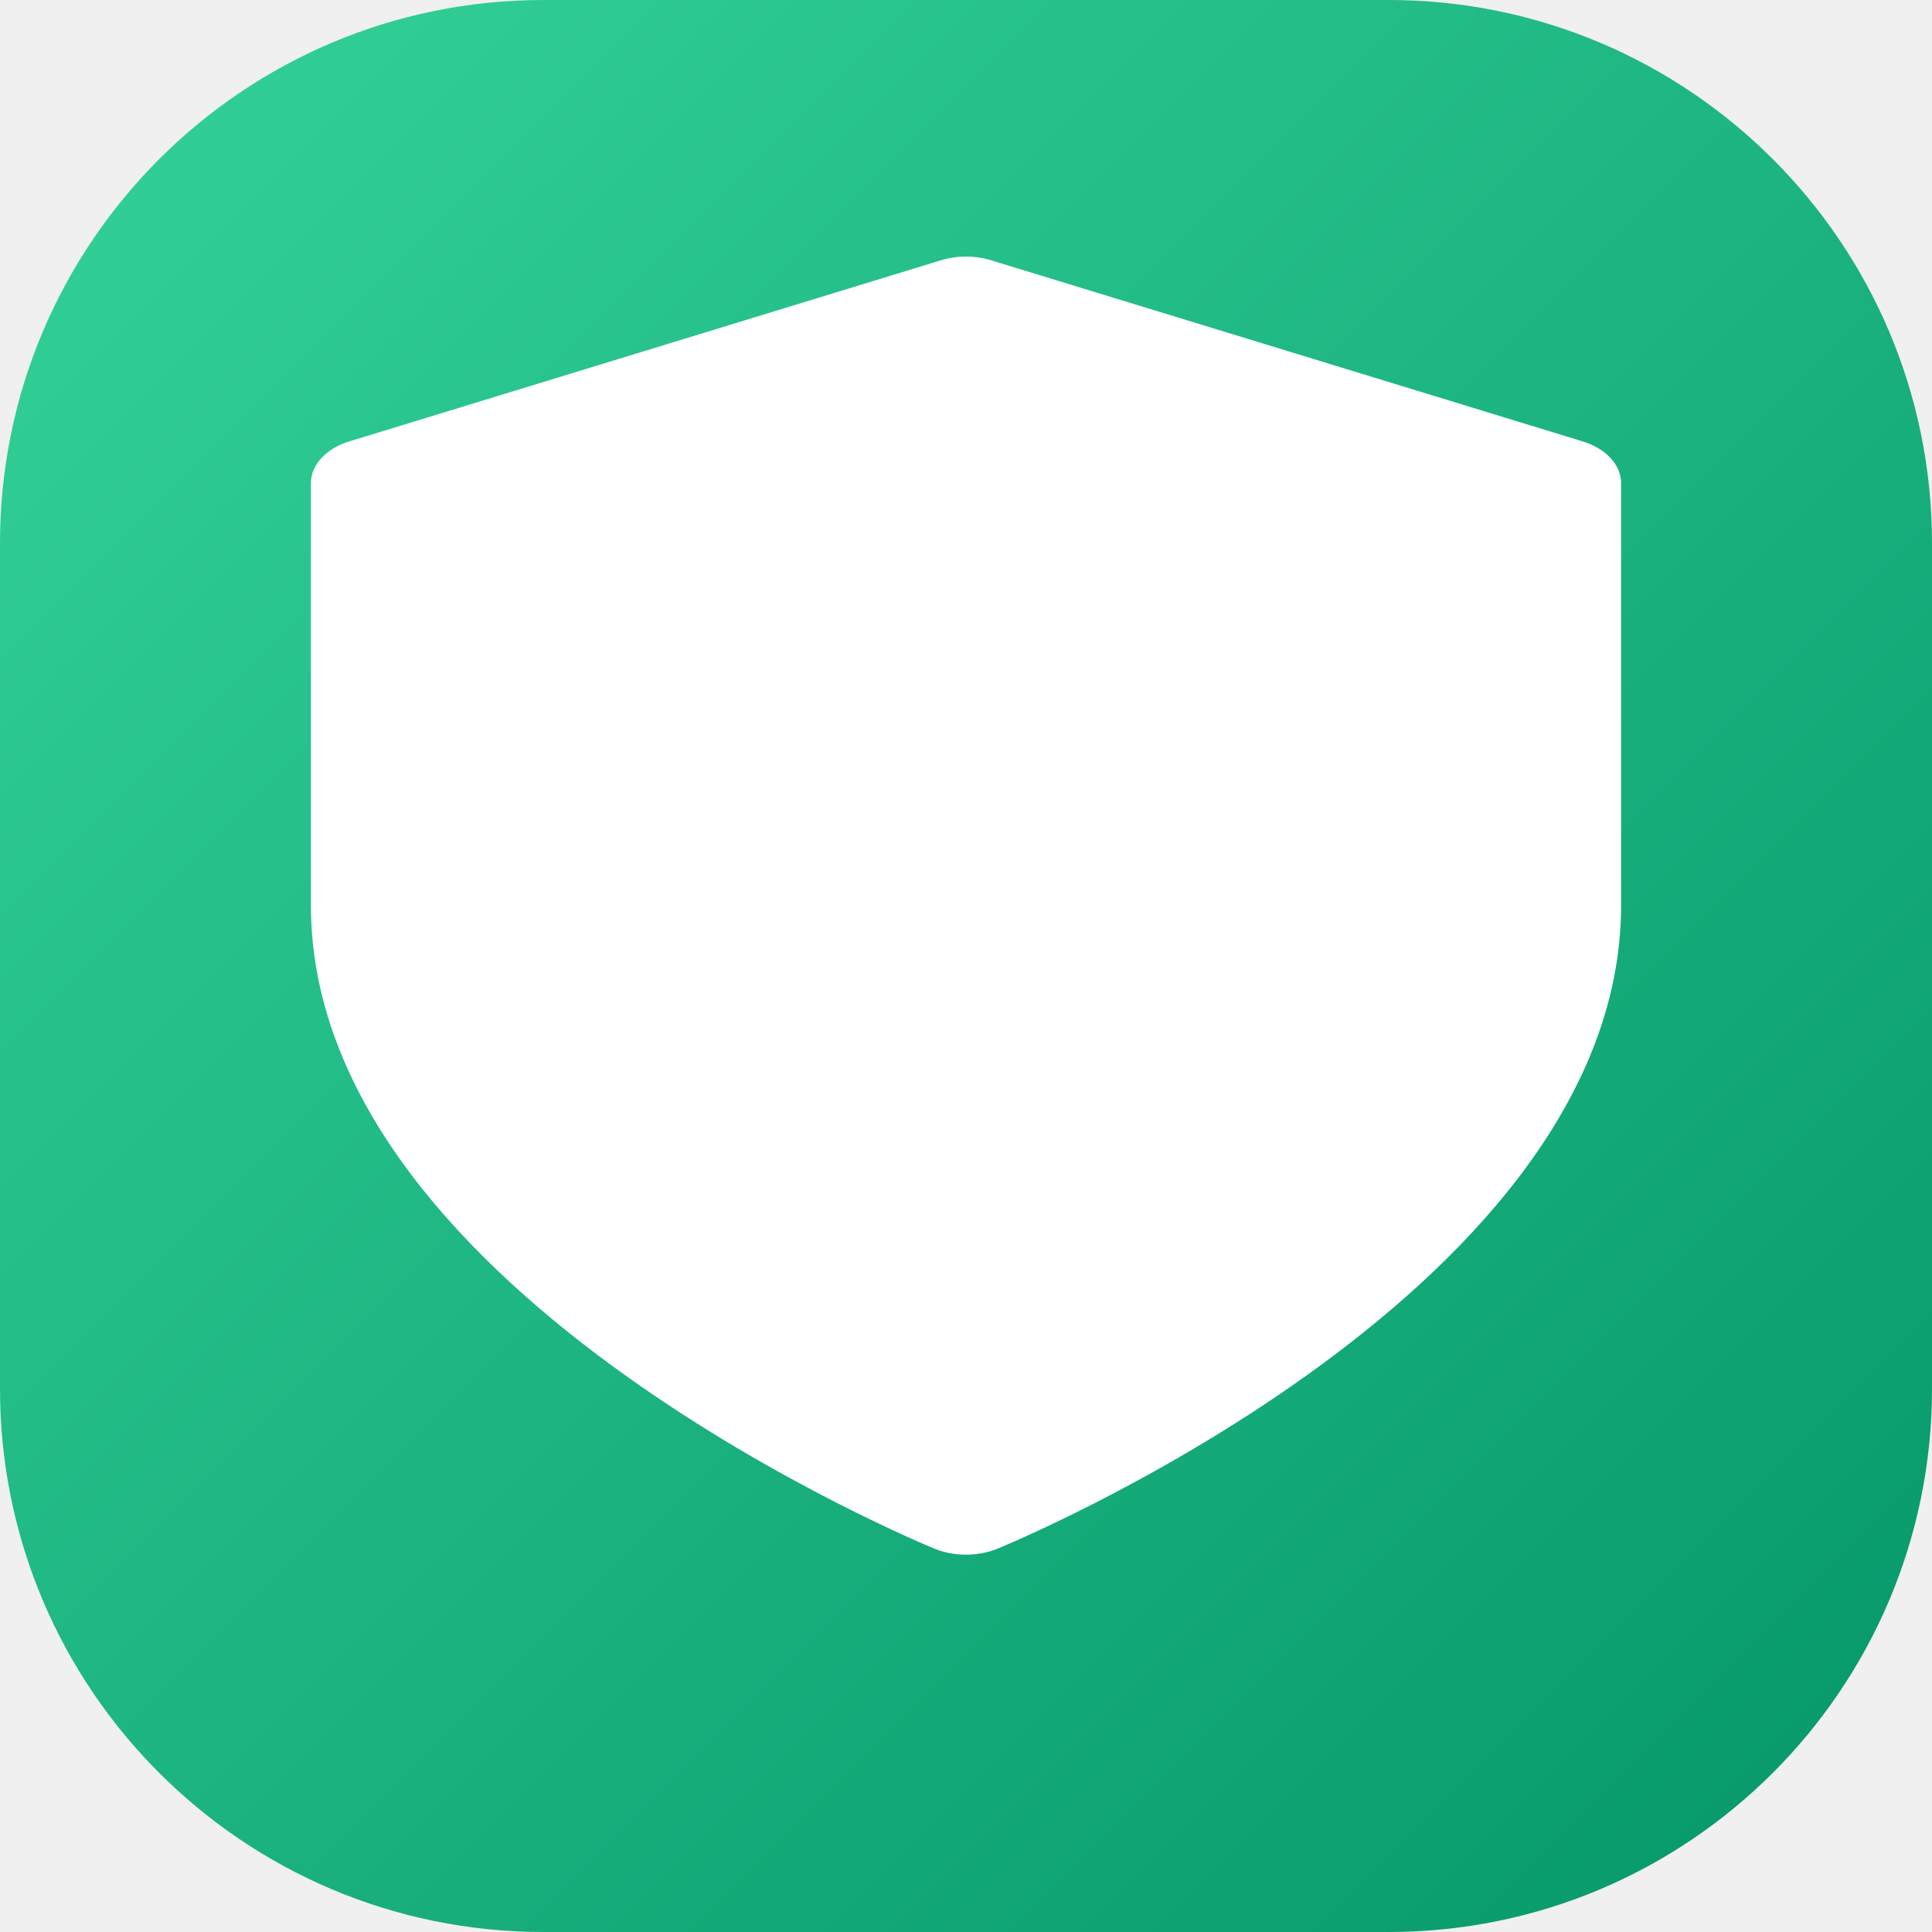
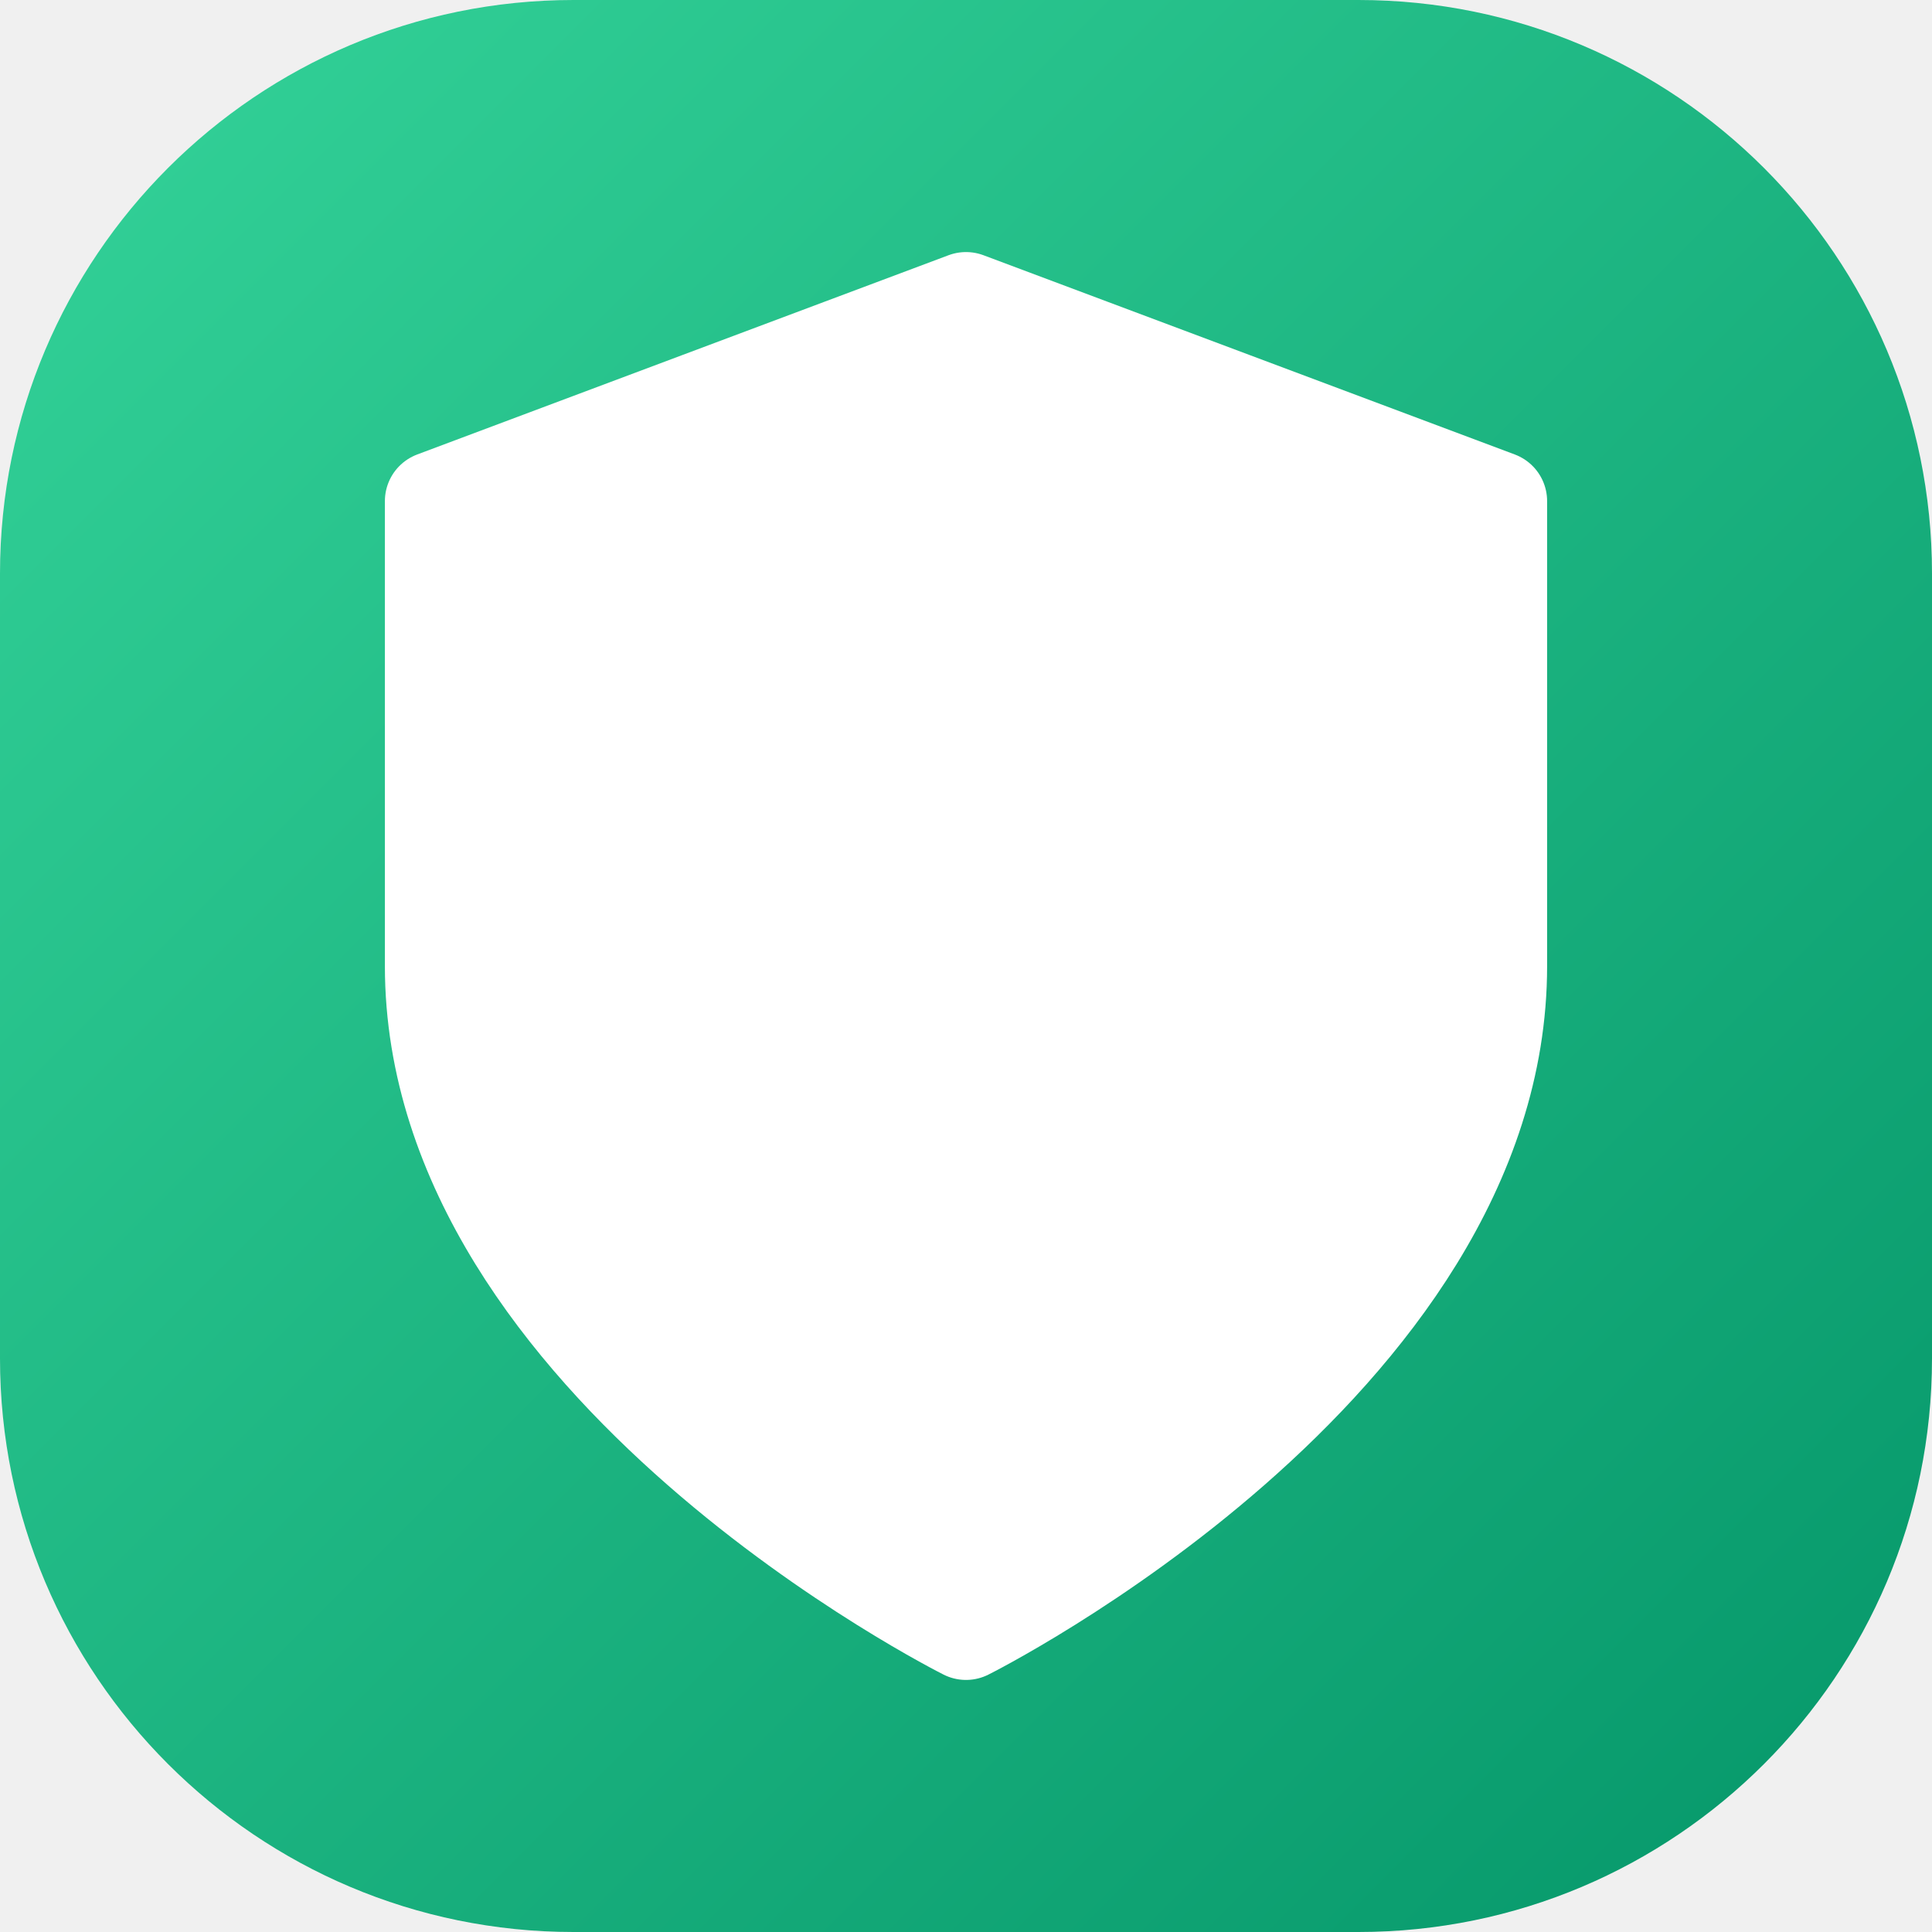
<svg xmlns="http://www.w3.org/2000/svg" width="64" height="64" viewBox="0 0 64 64" fill="none">
-   <rect width="64" height="64" rx="18" fill="url(#grad)" />
-   <g transform="matrix(1.4, 0, 0, 1, -12.8, 0)">
-     <path d="M32 50C32 50 46 42 46 30V16L32 10L18 16V30C18 42 32 50 32 50Z" fill="white" stroke="white" stroke-width="3" stroke-linecap="round" stroke-linejoin="round" />
-   </g>
  <defs>
    <linearGradient id="grad" x1="0" y1="0" x2="64" y2="64" gradientUnits="userSpaceOnUse">
      <stop stop-color="#34D399" />
      <stop offset="1" stop-color="#059669" />
    </linearGradient>
  </defs>
+   <rect width="64" height="64" rx="19" fill="url(#grad)" />
+   <g transform="translate(5.6, 5.6) scale(2.2)">
+     <path d="M12 22s8-4 8-10V5l-8-3-8 3v7c0 6 8 10 8 10z" fill="white" stroke="white" stroke-width="1.5" stroke-linecap="round" stroke-linejoin="round" />
+   </g>
</svg>
